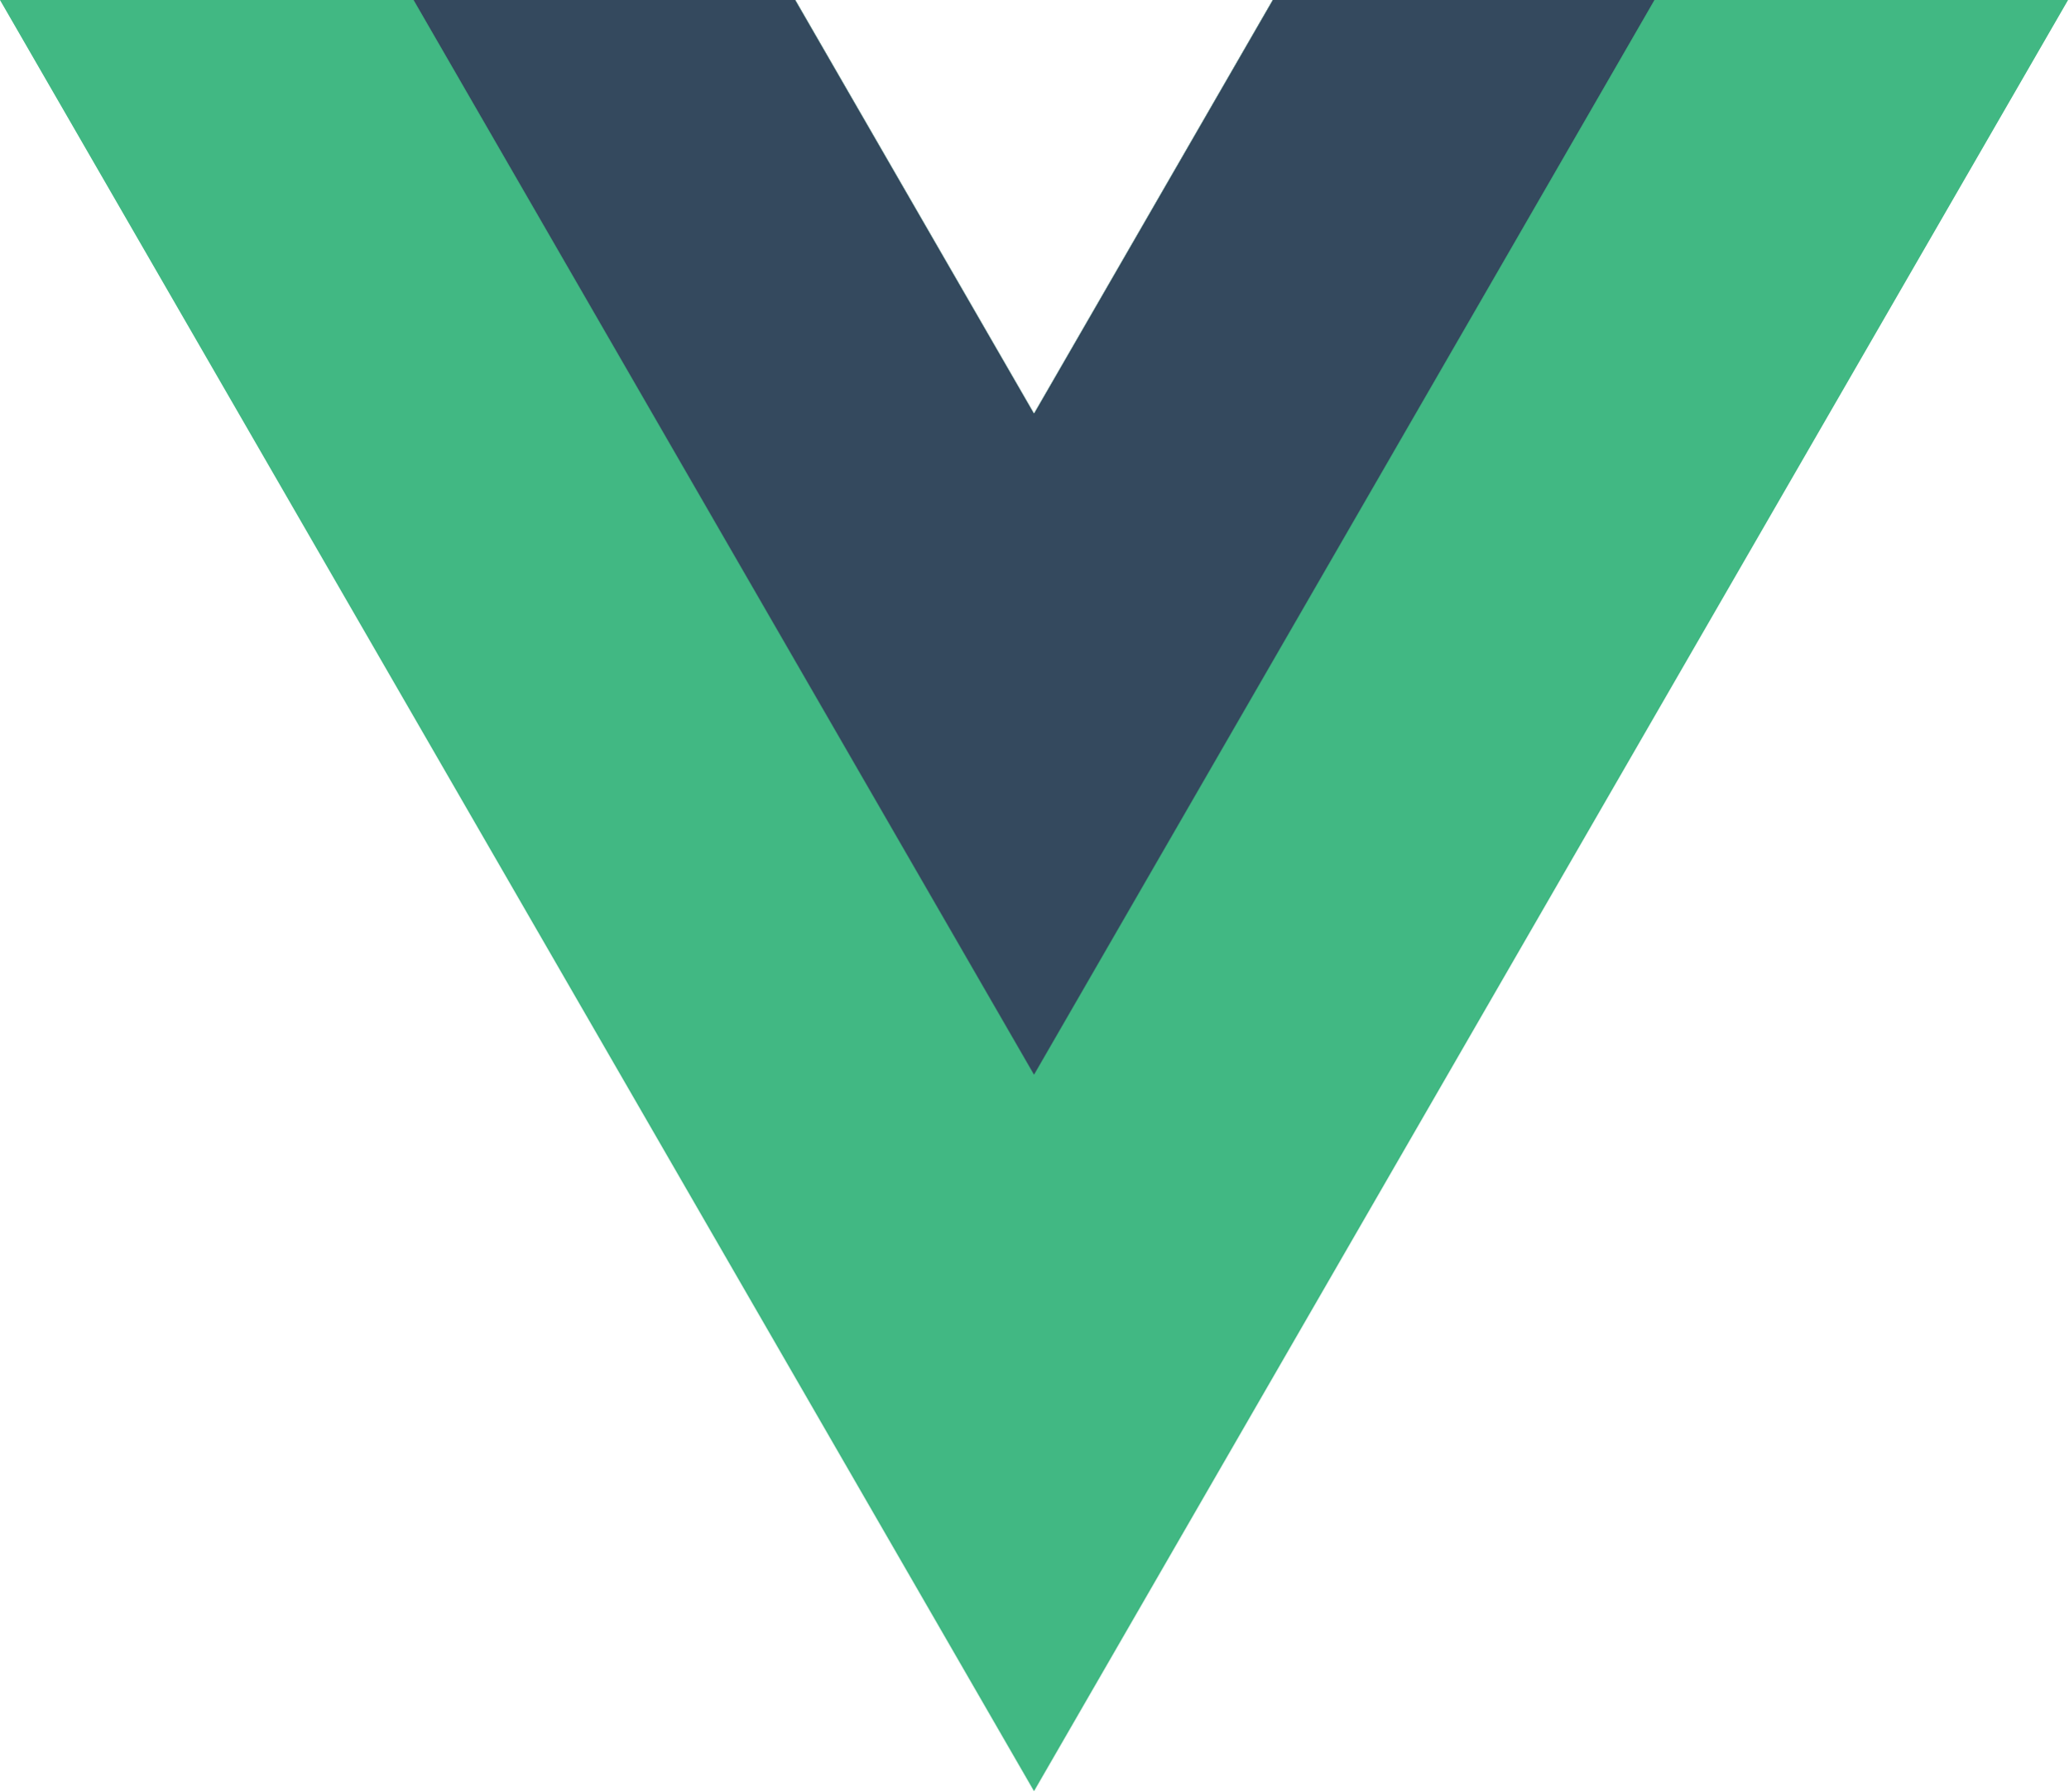
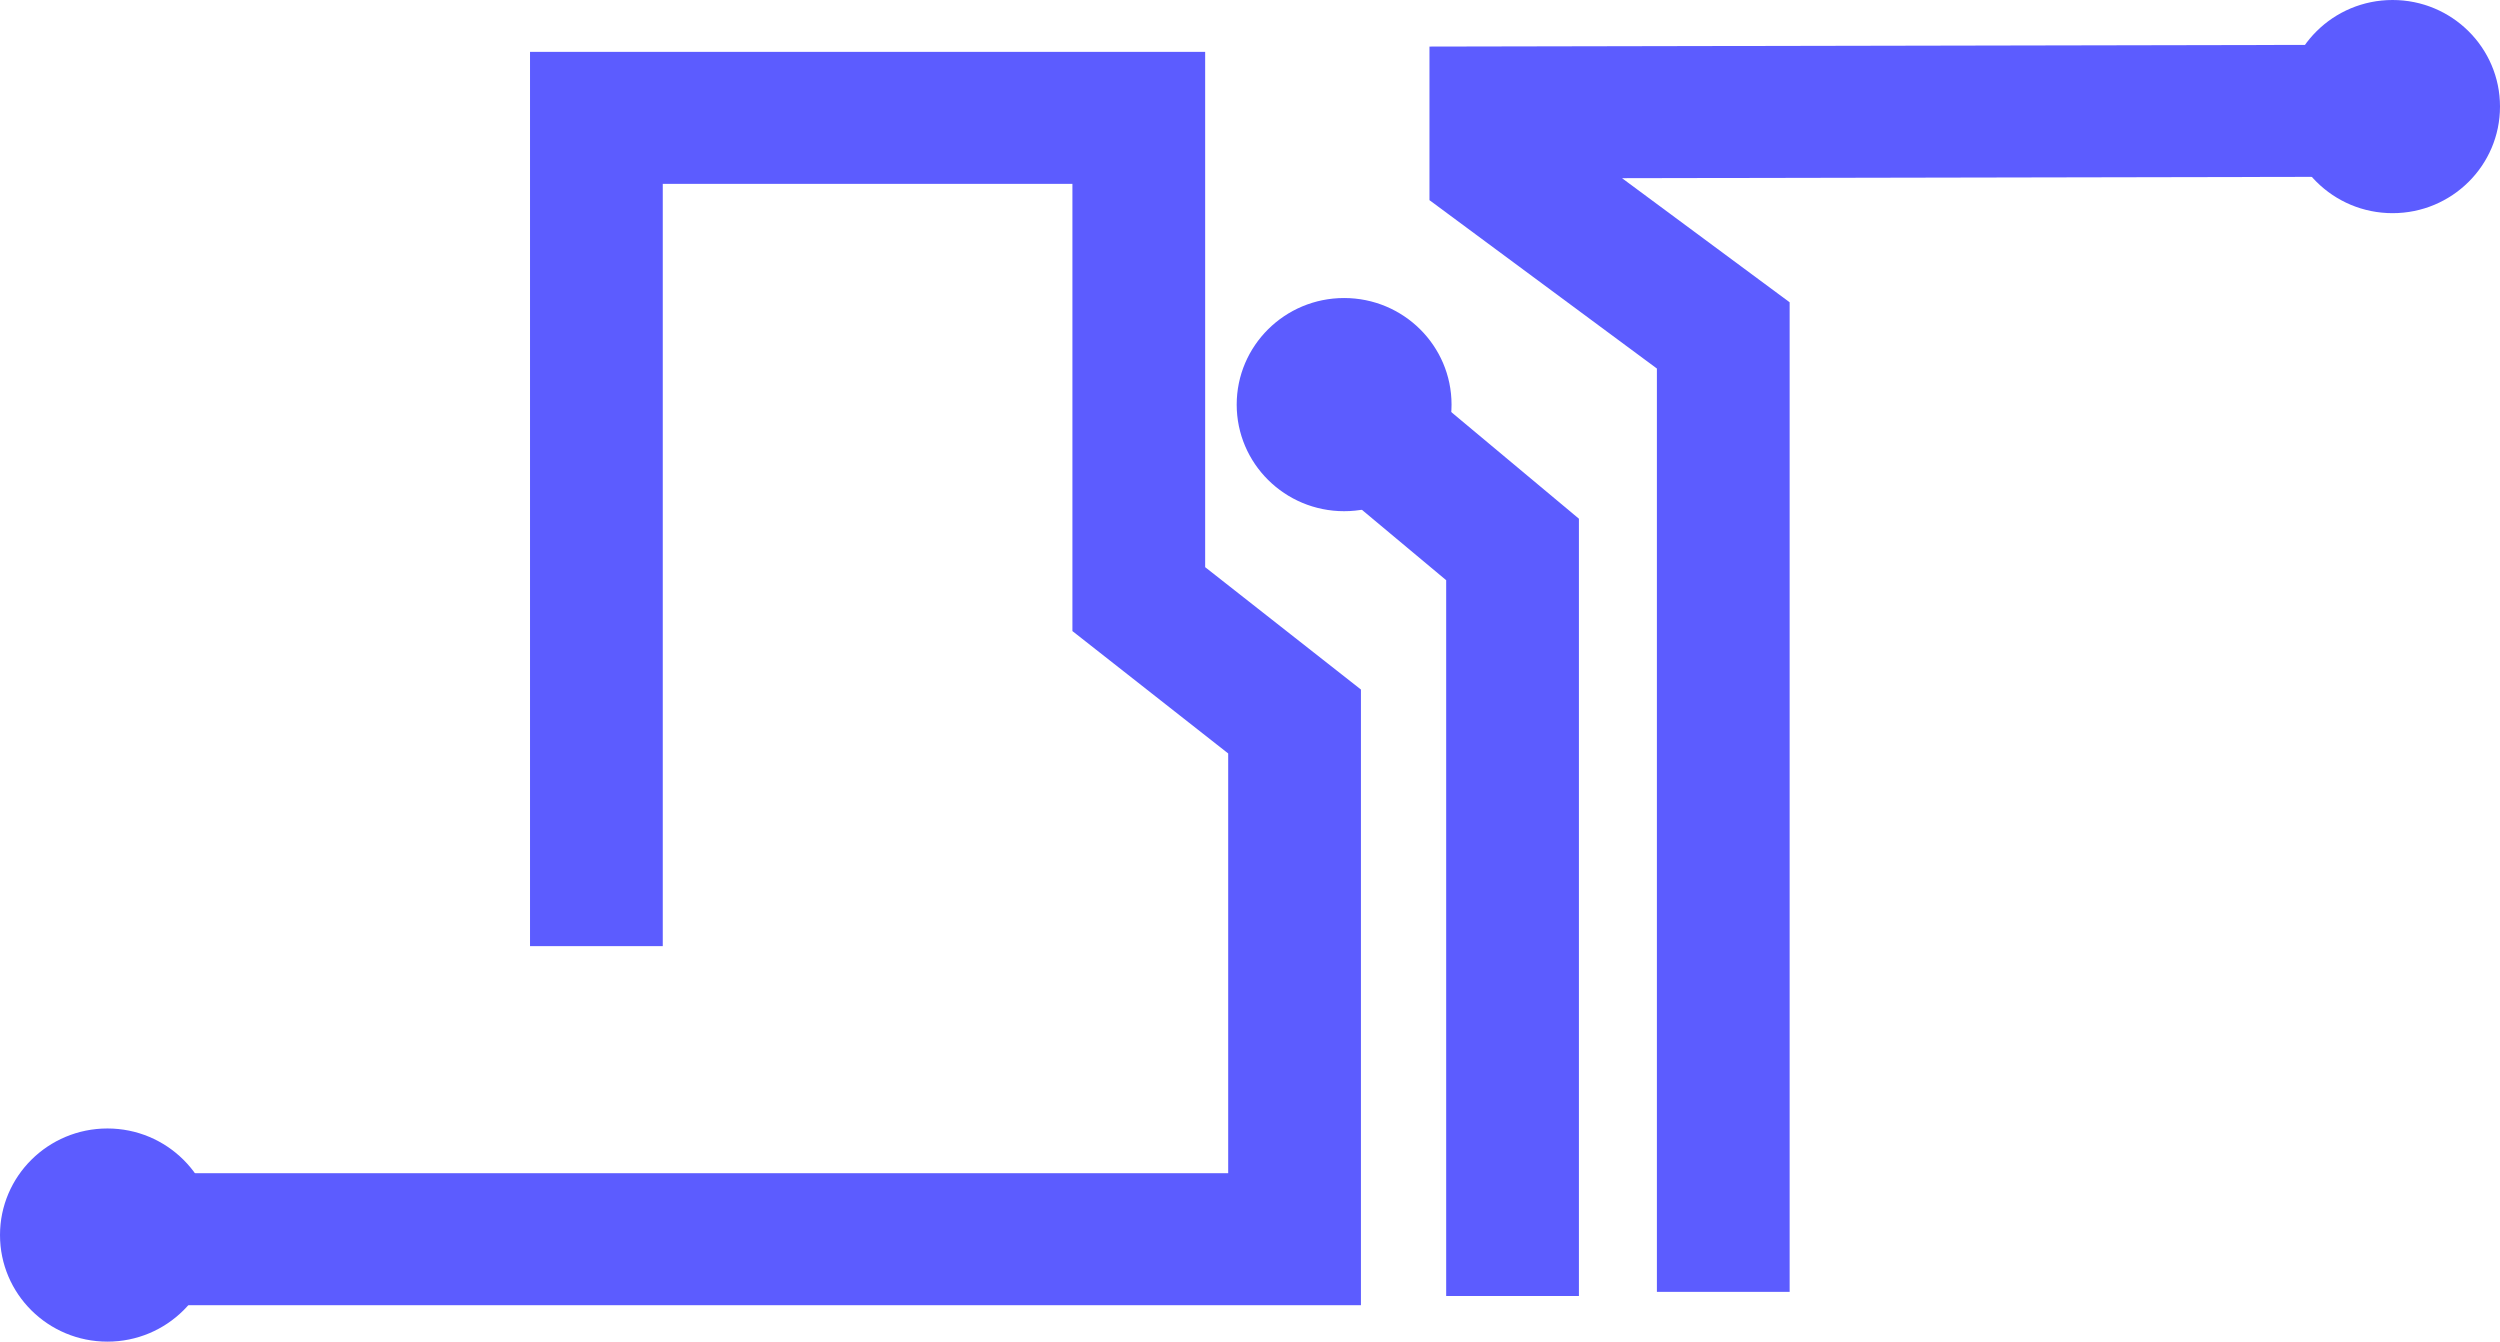
- <svg xmlns="http://www.w3.org/2000/svg" viewBox="0 0 261.76 226.69">
-   <path d="M161.096.001l-30.225 52.351L100.647.001H-.005l130.877 226.688L261.749.001z" fill="#41b883" />
-   <path d="M161.096.001l-30.225 52.351L100.647.001H52.346l78.526 136.01L209.398.001z" fill="#34495e" />
+ <svg xmlns="http://www.w3.org/2000/svg" width="341" height="183" viewBox="0 0 341 183" fill="none">
+   <path fill-rule="evenodd" clip-rule="evenodd" d="M221.243 24.303L326.364 24.104L326.33 6.103L194.979 6.352V27.301L226.001 50.27V176.209H244.107V41.232L221.243 24.303ZM72.294 7.076H164.384V77.361L185.632 94.054V178.028H14.653V160.027H167.525V102.772L146.278 86.079V25.076H90.401V129.049H72.294V7.076ZM189.162 48.864L215.365 70.753V176.774H197.259V79.139L177.514 62.645L189.162 48.864Z" fill="#5C5CFF" />
+   <path d="M14.653 183C22.746 183 29.306 176.491 29.306 168.462C29.306 160.433 22.746 153.924 14.653 153.924C6.56 153.924 0 160.433 0 168.462C0 176.491 6.56 183 14.653 183Z" fill="#5C5CFF" />
+   <path d="M326.347 29.076C334.44 29.076 341 22.567 341 14.538C341 6.509 334.44 0 326.347 0C318.254 0 311.694 6.509 311.694 14.538C311.694 22.567 318.254 29.076 326.347 29.076Z" fill="#5C5CFF" />
+   <path d="M183.338 69.727C191.431 69.727 197.991 63.218 197.991 55.189C197.991 47.16 191.431 40.651 183.338 40.651C175.245 40.651 168.685 47.16 168.685 55.189C168.685 63.218 175.245 69.727 183.338 69.727Z" fill="#5C5CFF" />
</svg>
